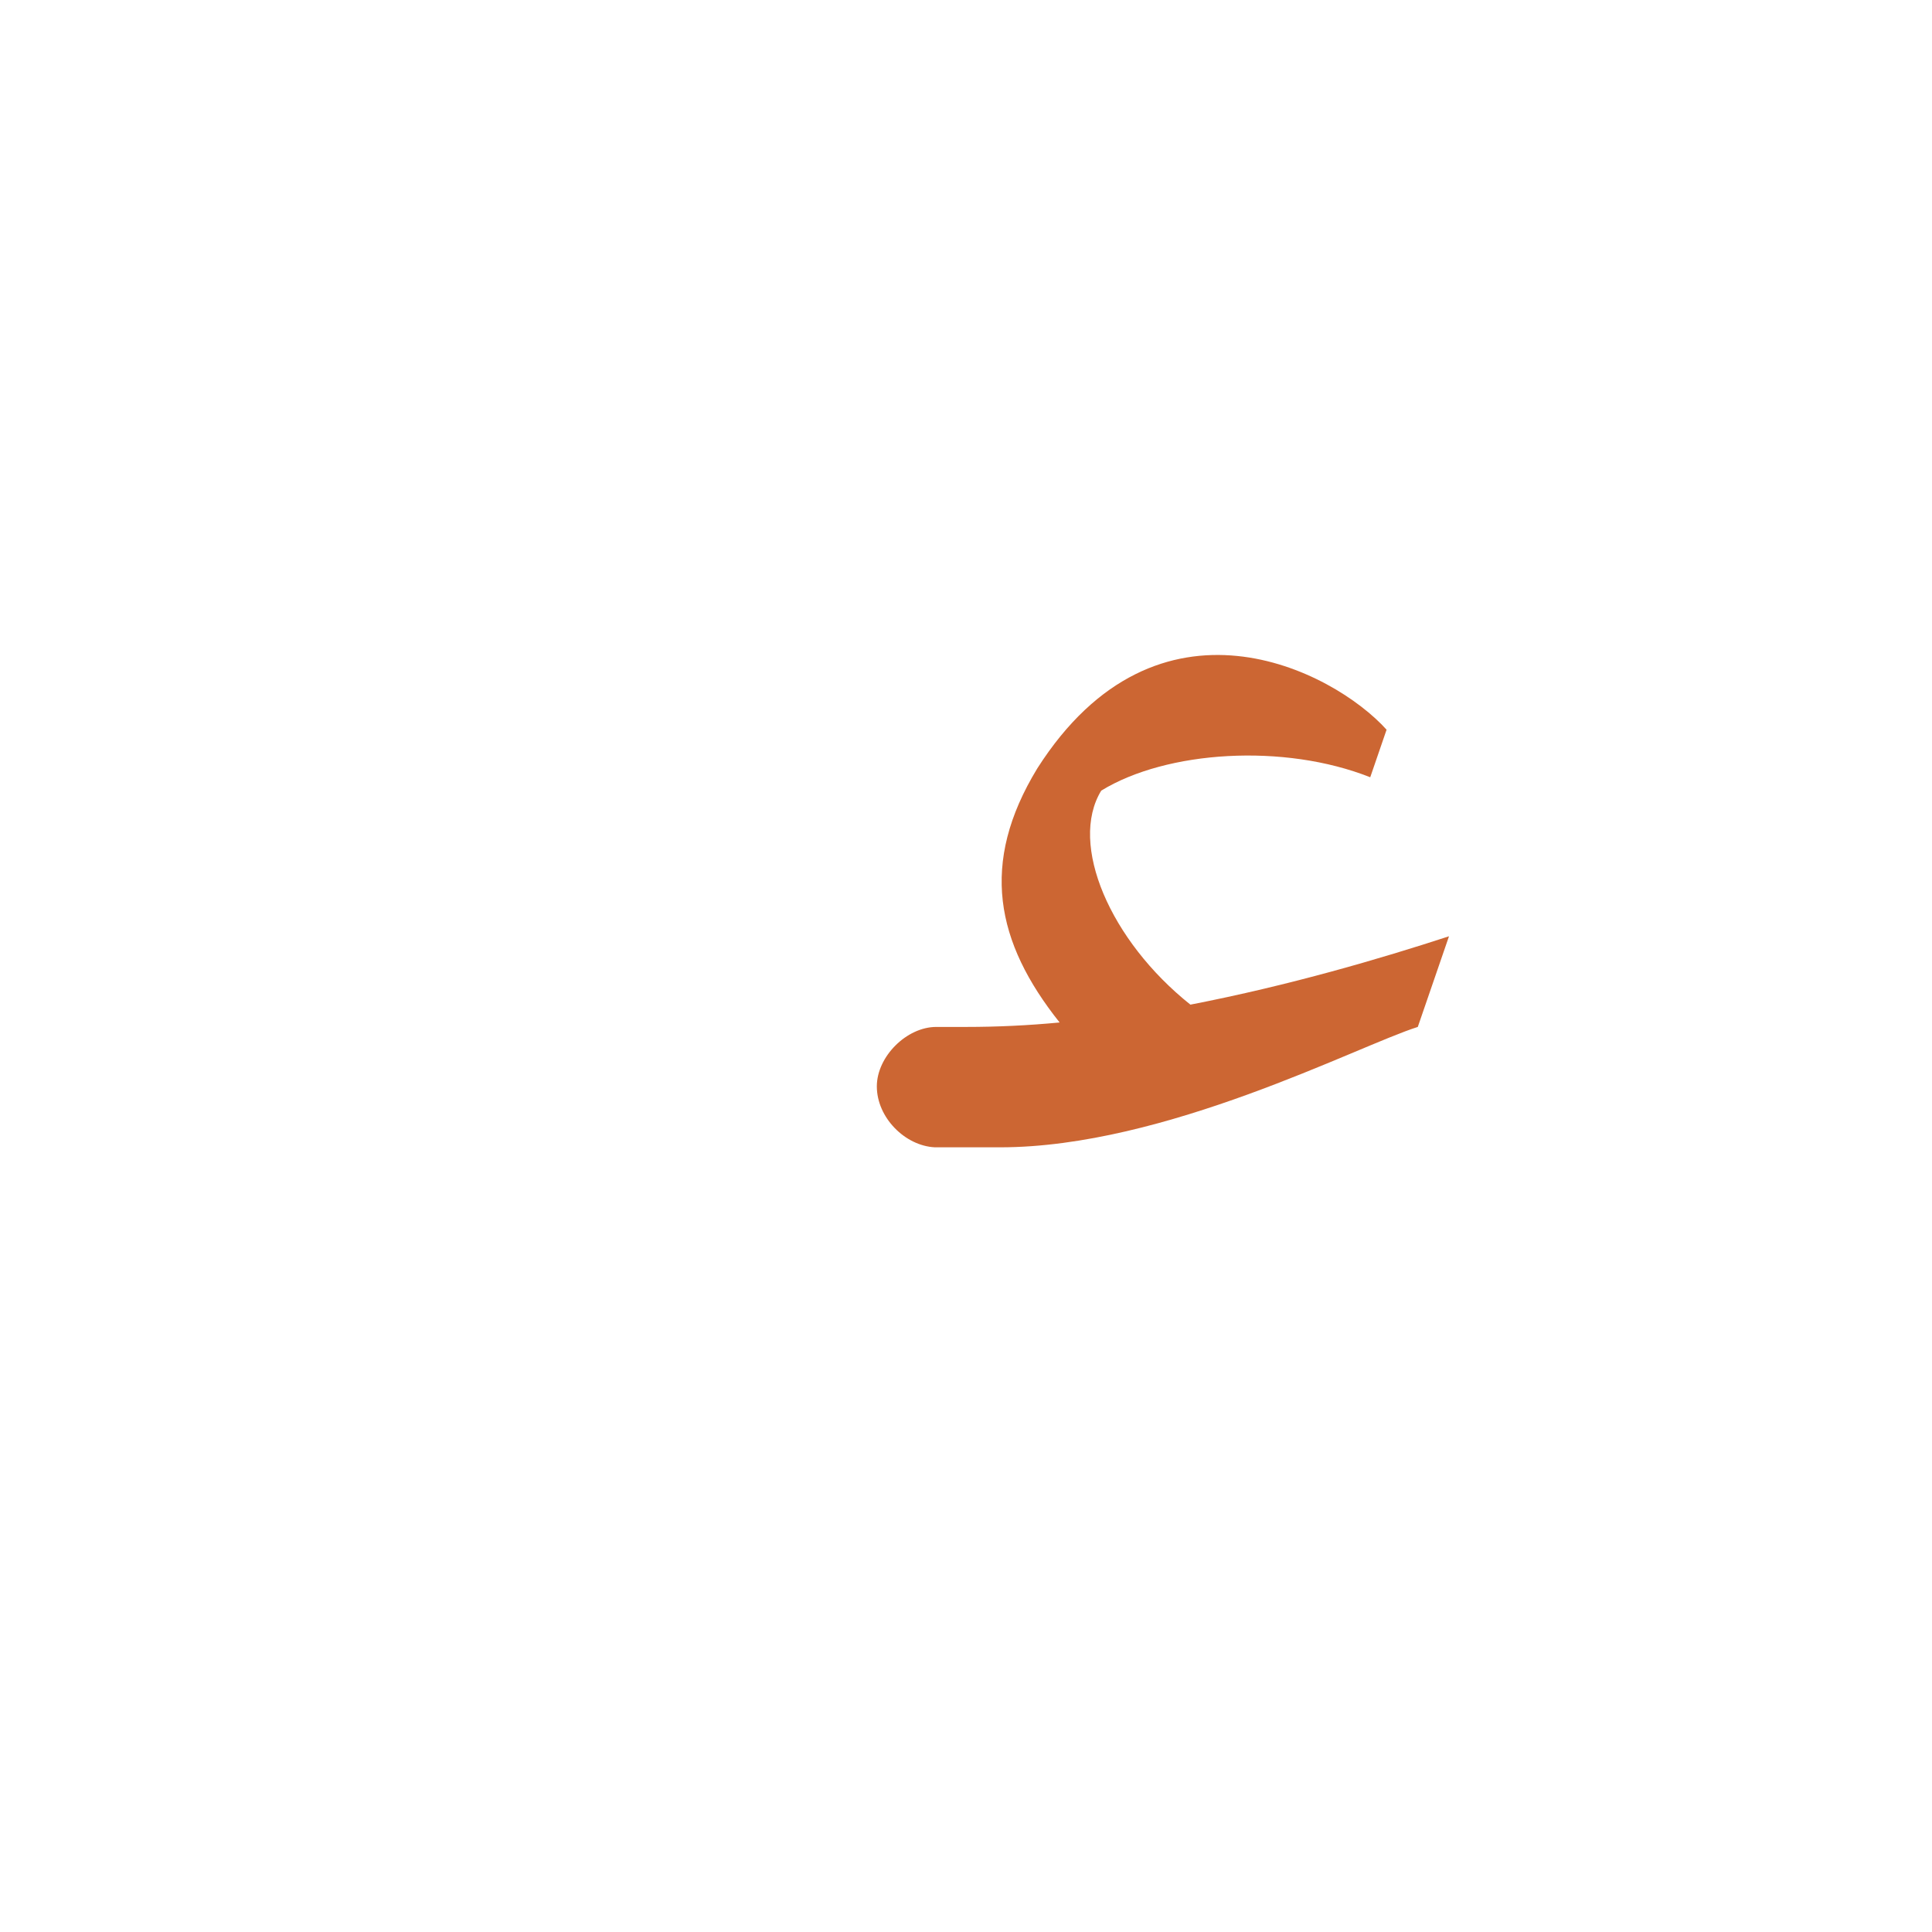
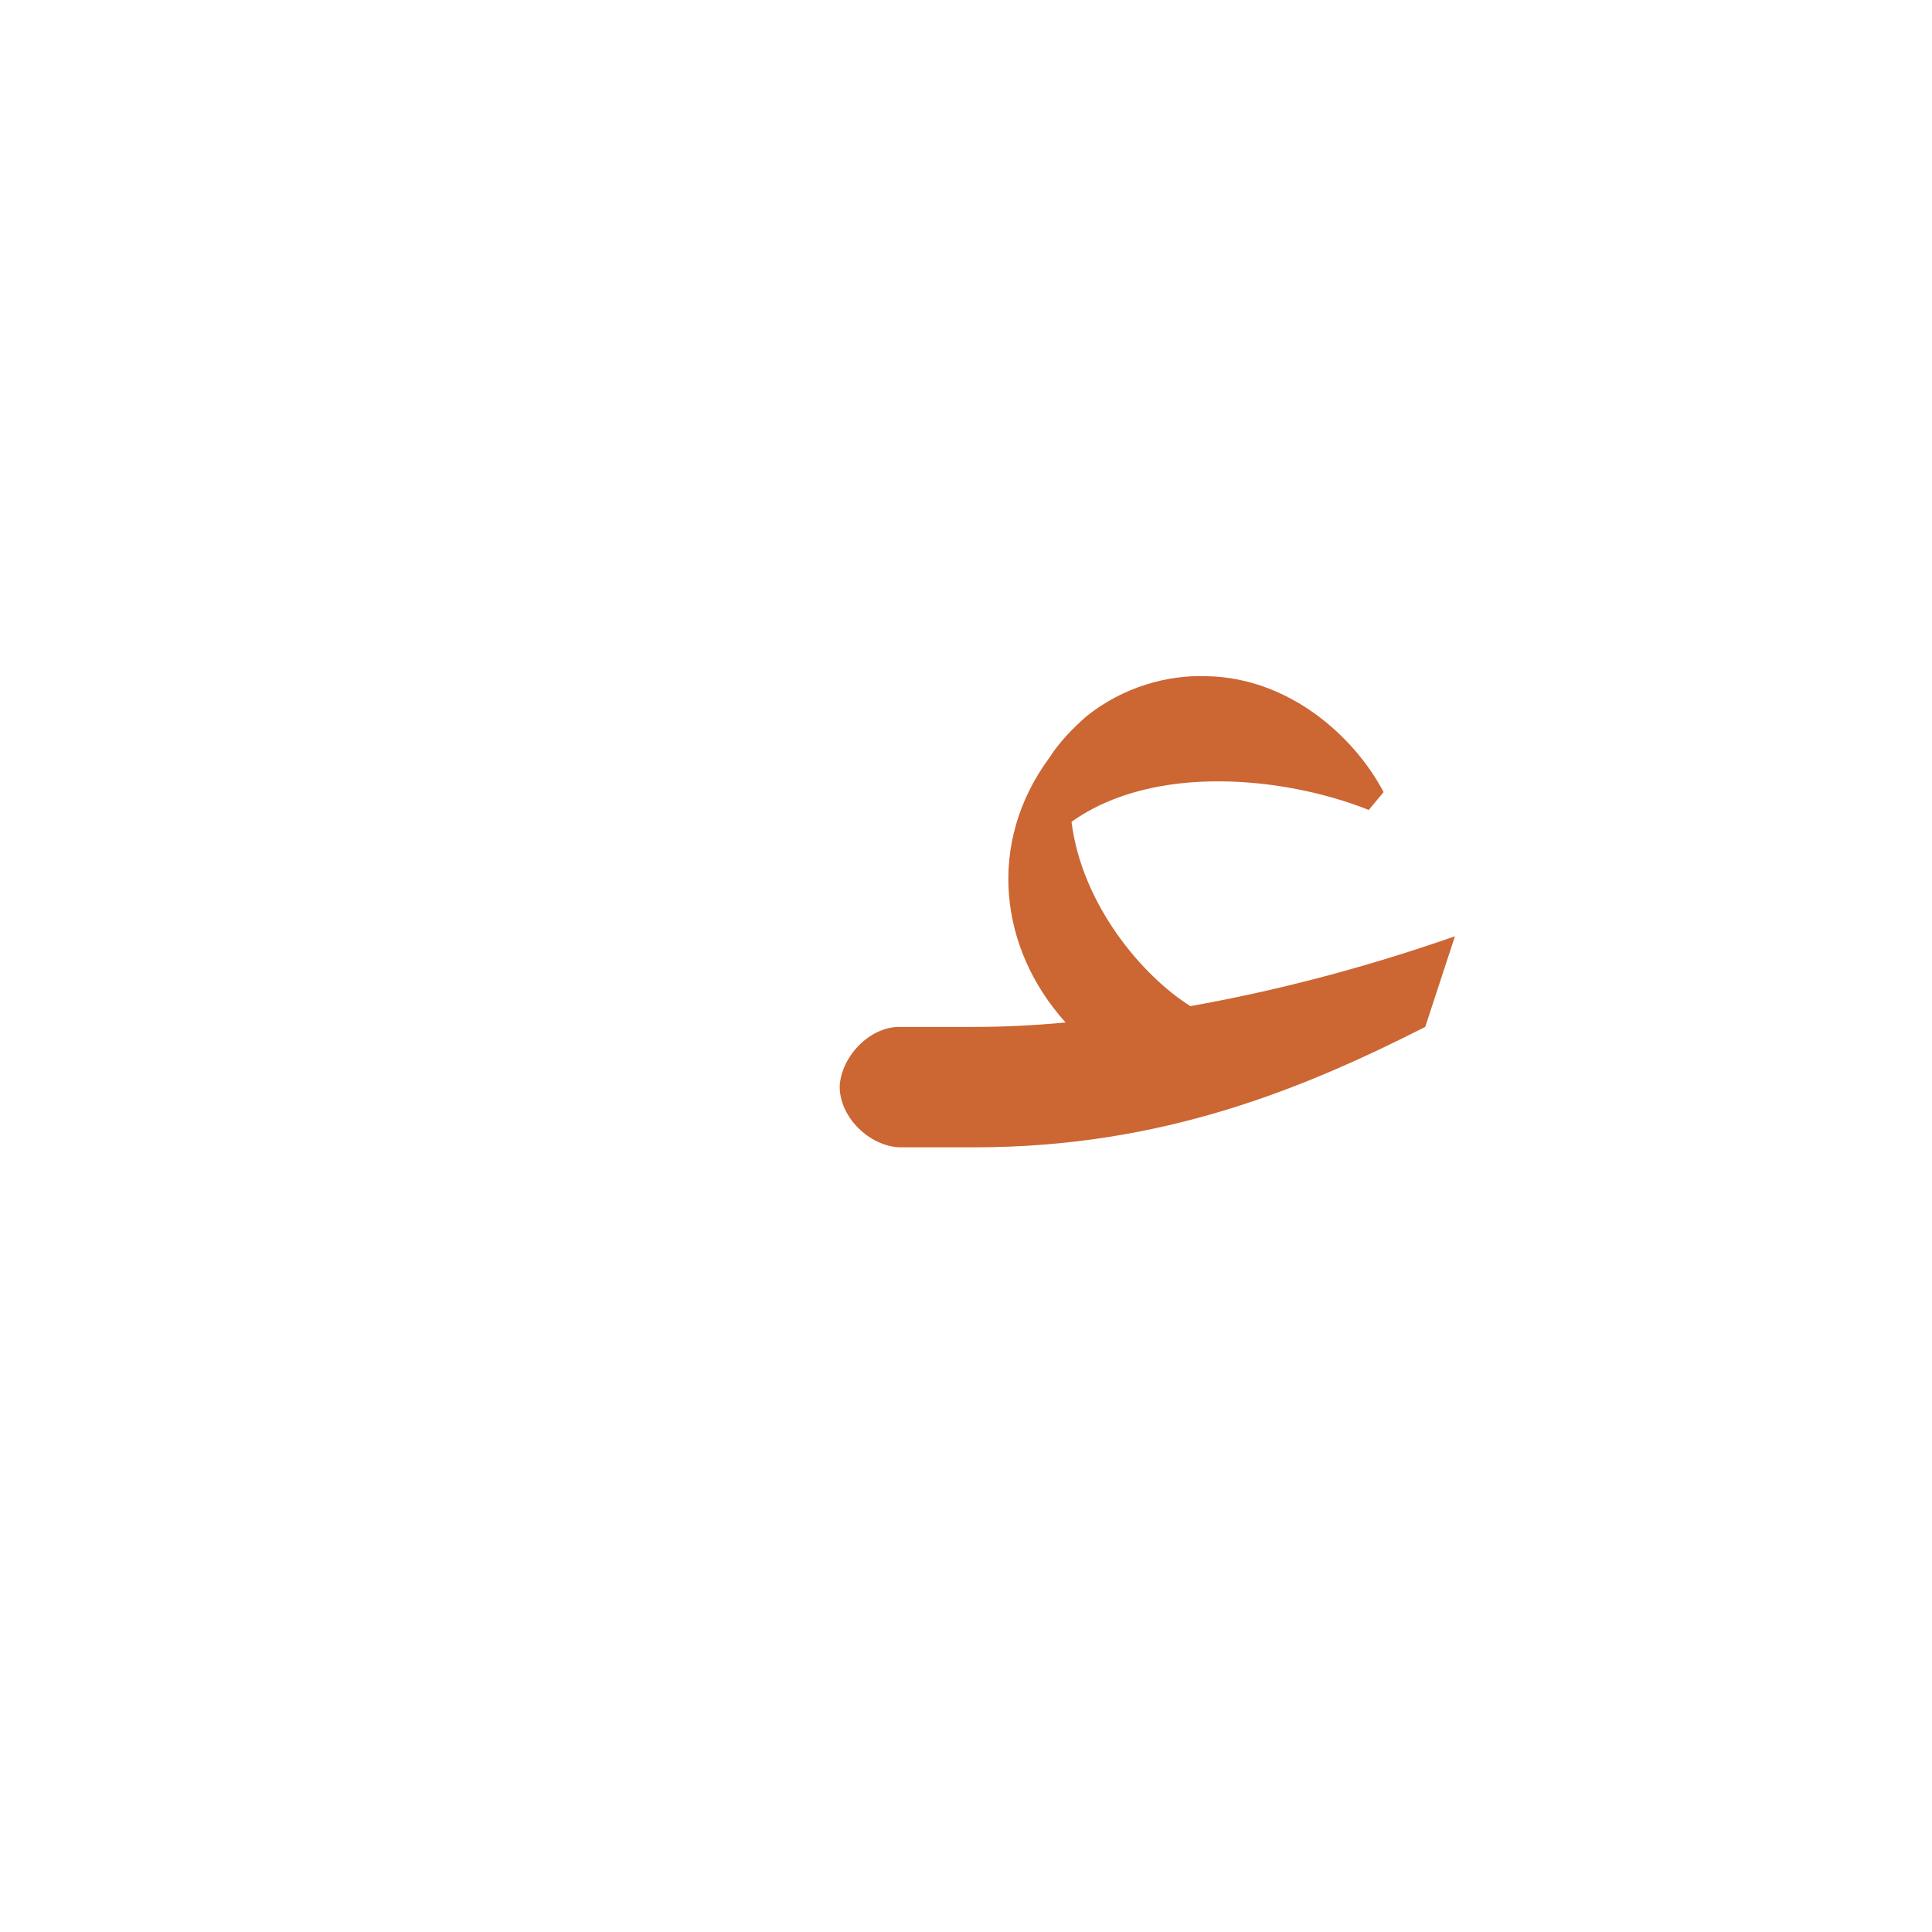
<svg xmlns="http://www.w3.org/2000/svg" xml:space="preserve" width="1300px" height="1300px" version="1.0" style="shape-rendering:geometricPrecision; text-rendering:geometricPrecision; image-rendering:optimizeQuality; fill-rule:evenodd; clip-rule:evenodd" viewBox="0 0 1300 1056">
  <defs>
    <style type="text/css">
   
    .fil2 {fill:#999966}
    .fil1 {fill:#CC3300}
    .fil0 {fill:#CC6633}
    .fil3 {fill:#FF0066}
   
  </style>
  </defs>
  <g id="_100:master" visibility="hidden">
    <path class="fil0" d="M617 650l1 -81 70 0c124,0 208,-36 287,-61l-21 61c-41,13 -170,81 -281,81l-56 0z" />
    <path class="fil1" d="M618 569c-21,0 -41,19 -41,40 0,21 20,41 40,41l1 -81z" />
    <path class="fil2" d="M719 429l-29 -21c82,-144 206,-81 243,-39l-11 32c-69,-27 -169,-15 -203,28z" />
    <path class="fil3" d="M730 356l24 40c-43,31 -14,112 51,161l-71 33c-107,-113 -46,-190 -4,-234z" />
  </g>
  <g id="Layer_x0020_1">
-     <path class="fil0" d="M629 650l0 0c-20,-1 -39,-20 -39,-41 0,-20 20,-40 40,-40l0 0 1 0 19 0c21,0 42,-1 63,-3 -43,-54 -54,-107 -15,-171 81,-127 199,-66 235,-26l-11 32c-58,-23 -137,-18 -181,9 -22,36 6,101 60,144 67,-13 128,-31 174,-46l-21 61c-41,13 -170,81 -281,81l-43 0 -1 0z" />
+     <path class="fil0" d="M605 650l0 0c-20,-1 -40,-20 -40,-41 1,-20 20,-40 40,-40l0 0 1 0 49 0c20,0 41,-1 62,-3 -45,-50 -53,-121 -11,-178 7,-11 16,-20 25,-28l0 0 0 0c25,-20 55,-28 81,-27 55,1 99,40 119,78l-10 12c-55,-22 -144,-32 -200,8 7,56 48,104 80,124 56,-10 115,-25 178,-47l-20 61c-81,41 -176,81 -303,81l-50 0 -1 0z" />
  </g>
</svg>
